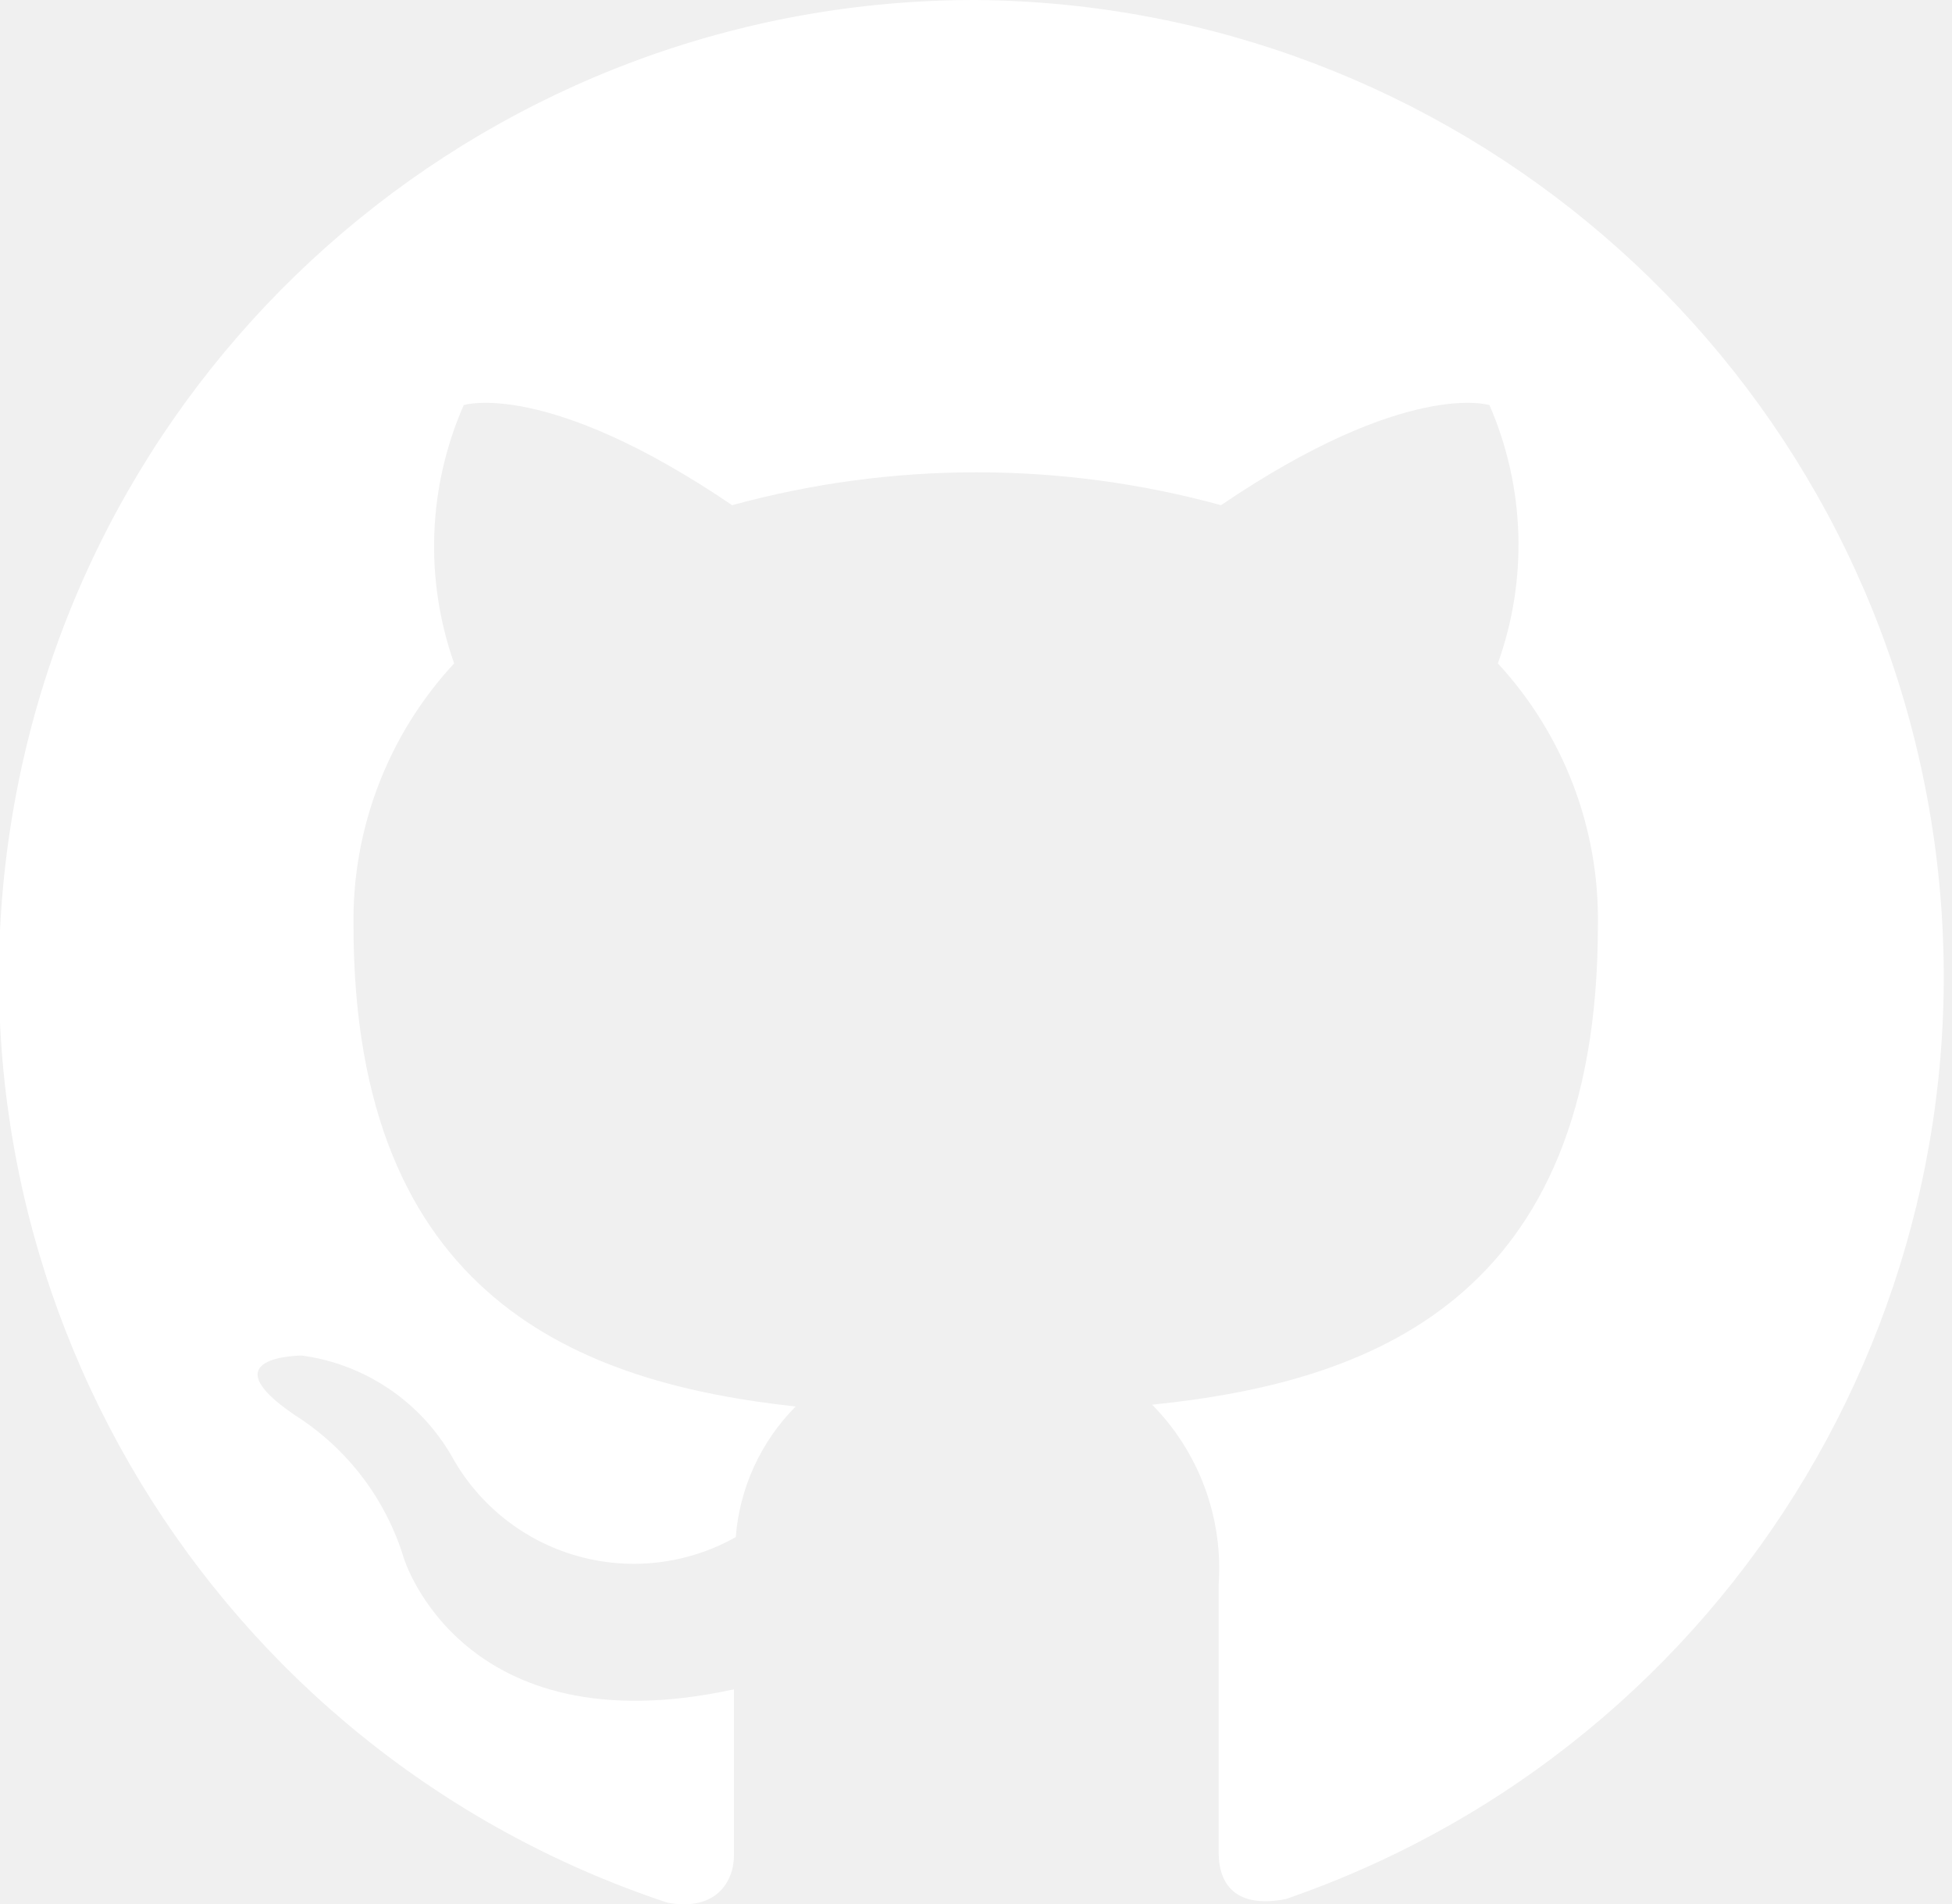
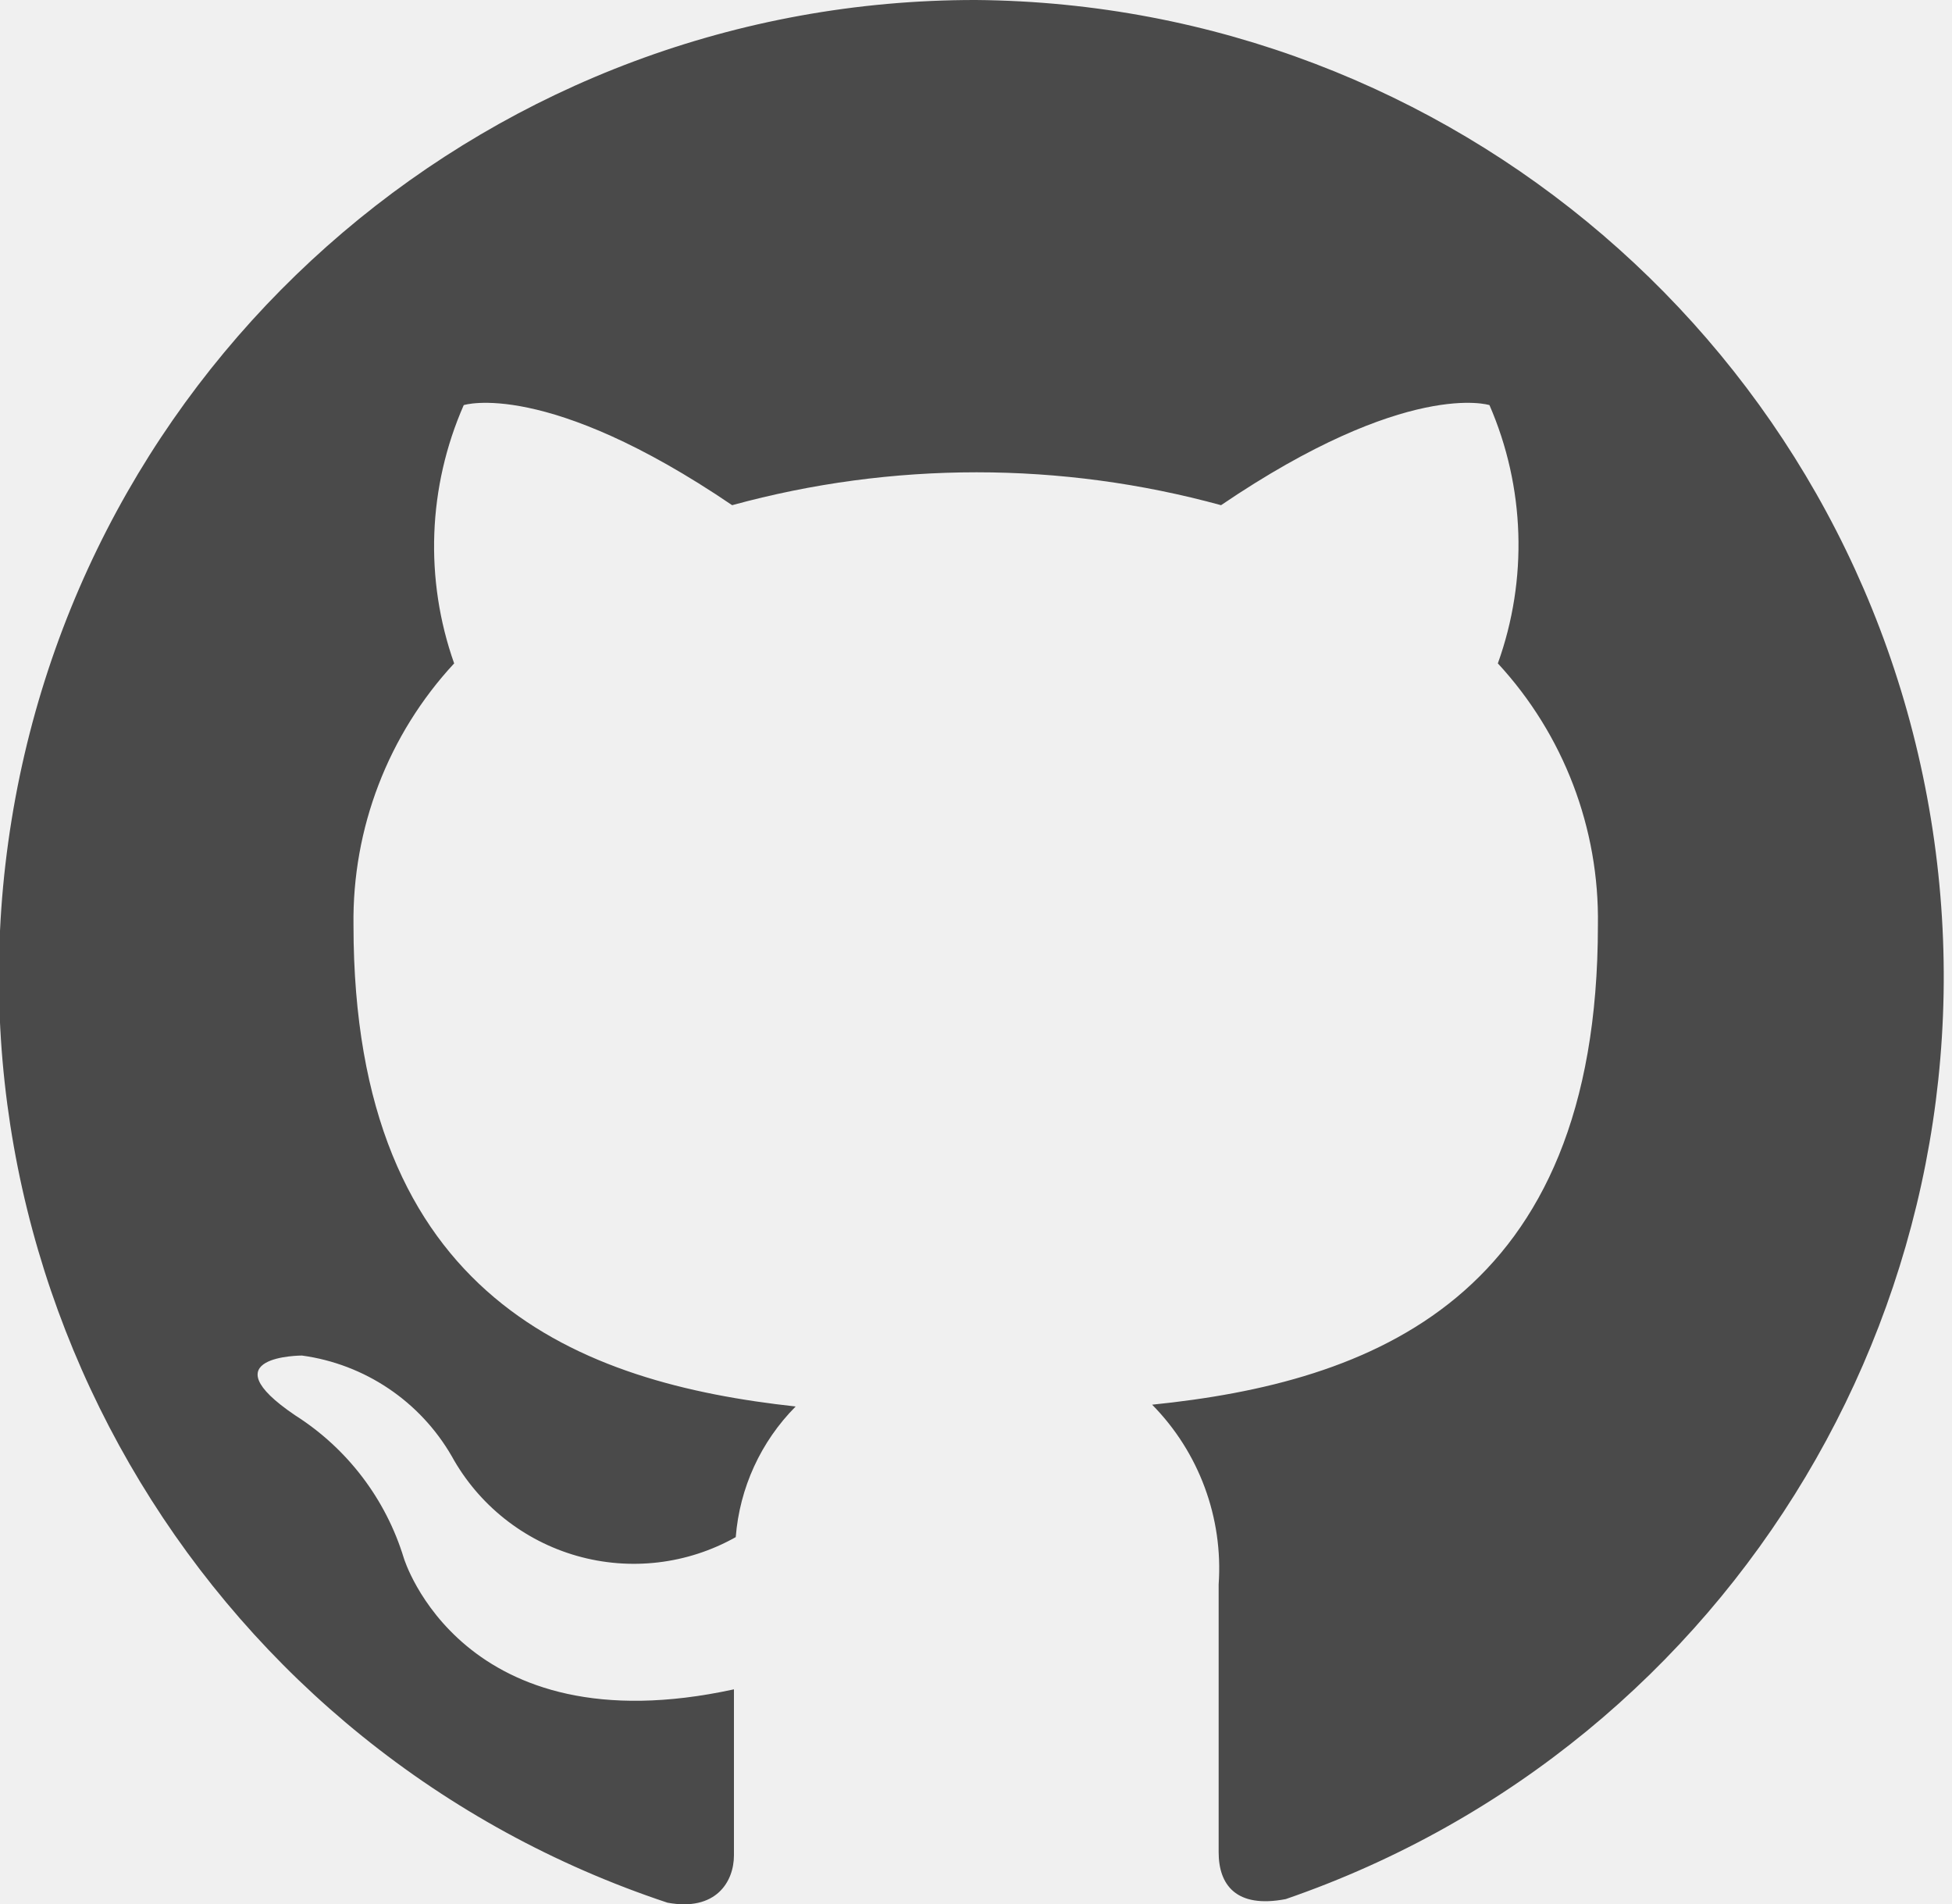
<svg xmlns="http://www.w3.org/2000/svg" viewBox="0 0 32.58 31.77">
-   <path d="M16.29,0a16.29,16.29,0,0,0-5.15,31.75c.81.15,1.11-.35,1.11-.79s0-1.41,0-2.77C7.7,29.18,6.74,26,6.74,26a4.31,4.31,0,0,0-1.81-2.38c-1.48-1,.11-1,.11-1a3.42,3.42,0,0,1,2.5,1.68,3.47,3.47,0,0,0,4.74,1.35,3.48,3.48,0,0,1,1-2.18C9.7,23.08,5.9,21.68,5.9,15.44a6.3,6.3,0,0,1,1.68-4.37,5.86,5.86,0,0,1,.16-4.31s1.37-.44,4.48,1.67a15.44,15.44,0,0,1,8.16,0c3.11-2.11,4.48-1.67,4.48-1.67A5.85,5.85,0,0,1,25,11.07a6.29,6.29,0,0,1,1.67,4.37c0,6.26-3.81,7.63-7.44,8a3.89,3.89,0,0,1,1.11,3c0,2.18,0,3.93,0,4.47s.29.94,1.12.78A16.29,16.29,0,0,0,16.29,0Z" fill="#fff" style="fill-rule:evenodd" />
+   <path d="M16.29,0a16.29,16.29,0,0,0-5.15,31.75c.81.15,1.11-.35,1.11-.79s0-1.41,0-2.77C7.7,29.18,6.74,26,6.74,26a4.31,4.31,0,0,0-1.81-2.38c-1.48-1,.11-1,.11-1a3.42,3.42,0,0,1,2.5,1.68,3.47,3.47,0,0,0,4.74,1.35,3.48,3.48,0,0,1,1-2.18C9.7,23.08,5.9,21.68,5.9,15.44a6.3,6.3,0,0,1,1.68-4.37,5.86,5.86,0,0,1,.16-4.31s1.37-.44,4.48,1.67a15.44,15.44,0,0,1,8.16,0c3.11-2.11,4.48-1.67,4.48-1.67A5.85,5.85,0,0,1,25,11.07a6.29,6.29,0,0,1,1.67,4.37c0,6.26-3.81,7.63-7.44,8a3.89,3.89,0,0,1,1.11,3c0,2.18,0,3.93,0,4.47s.29.94,1.12.78A16.29,16.29,0,0,0,16.29,0Z" fill="#4A4A4A" style="fill-rule:evenodd" />
</svg>
